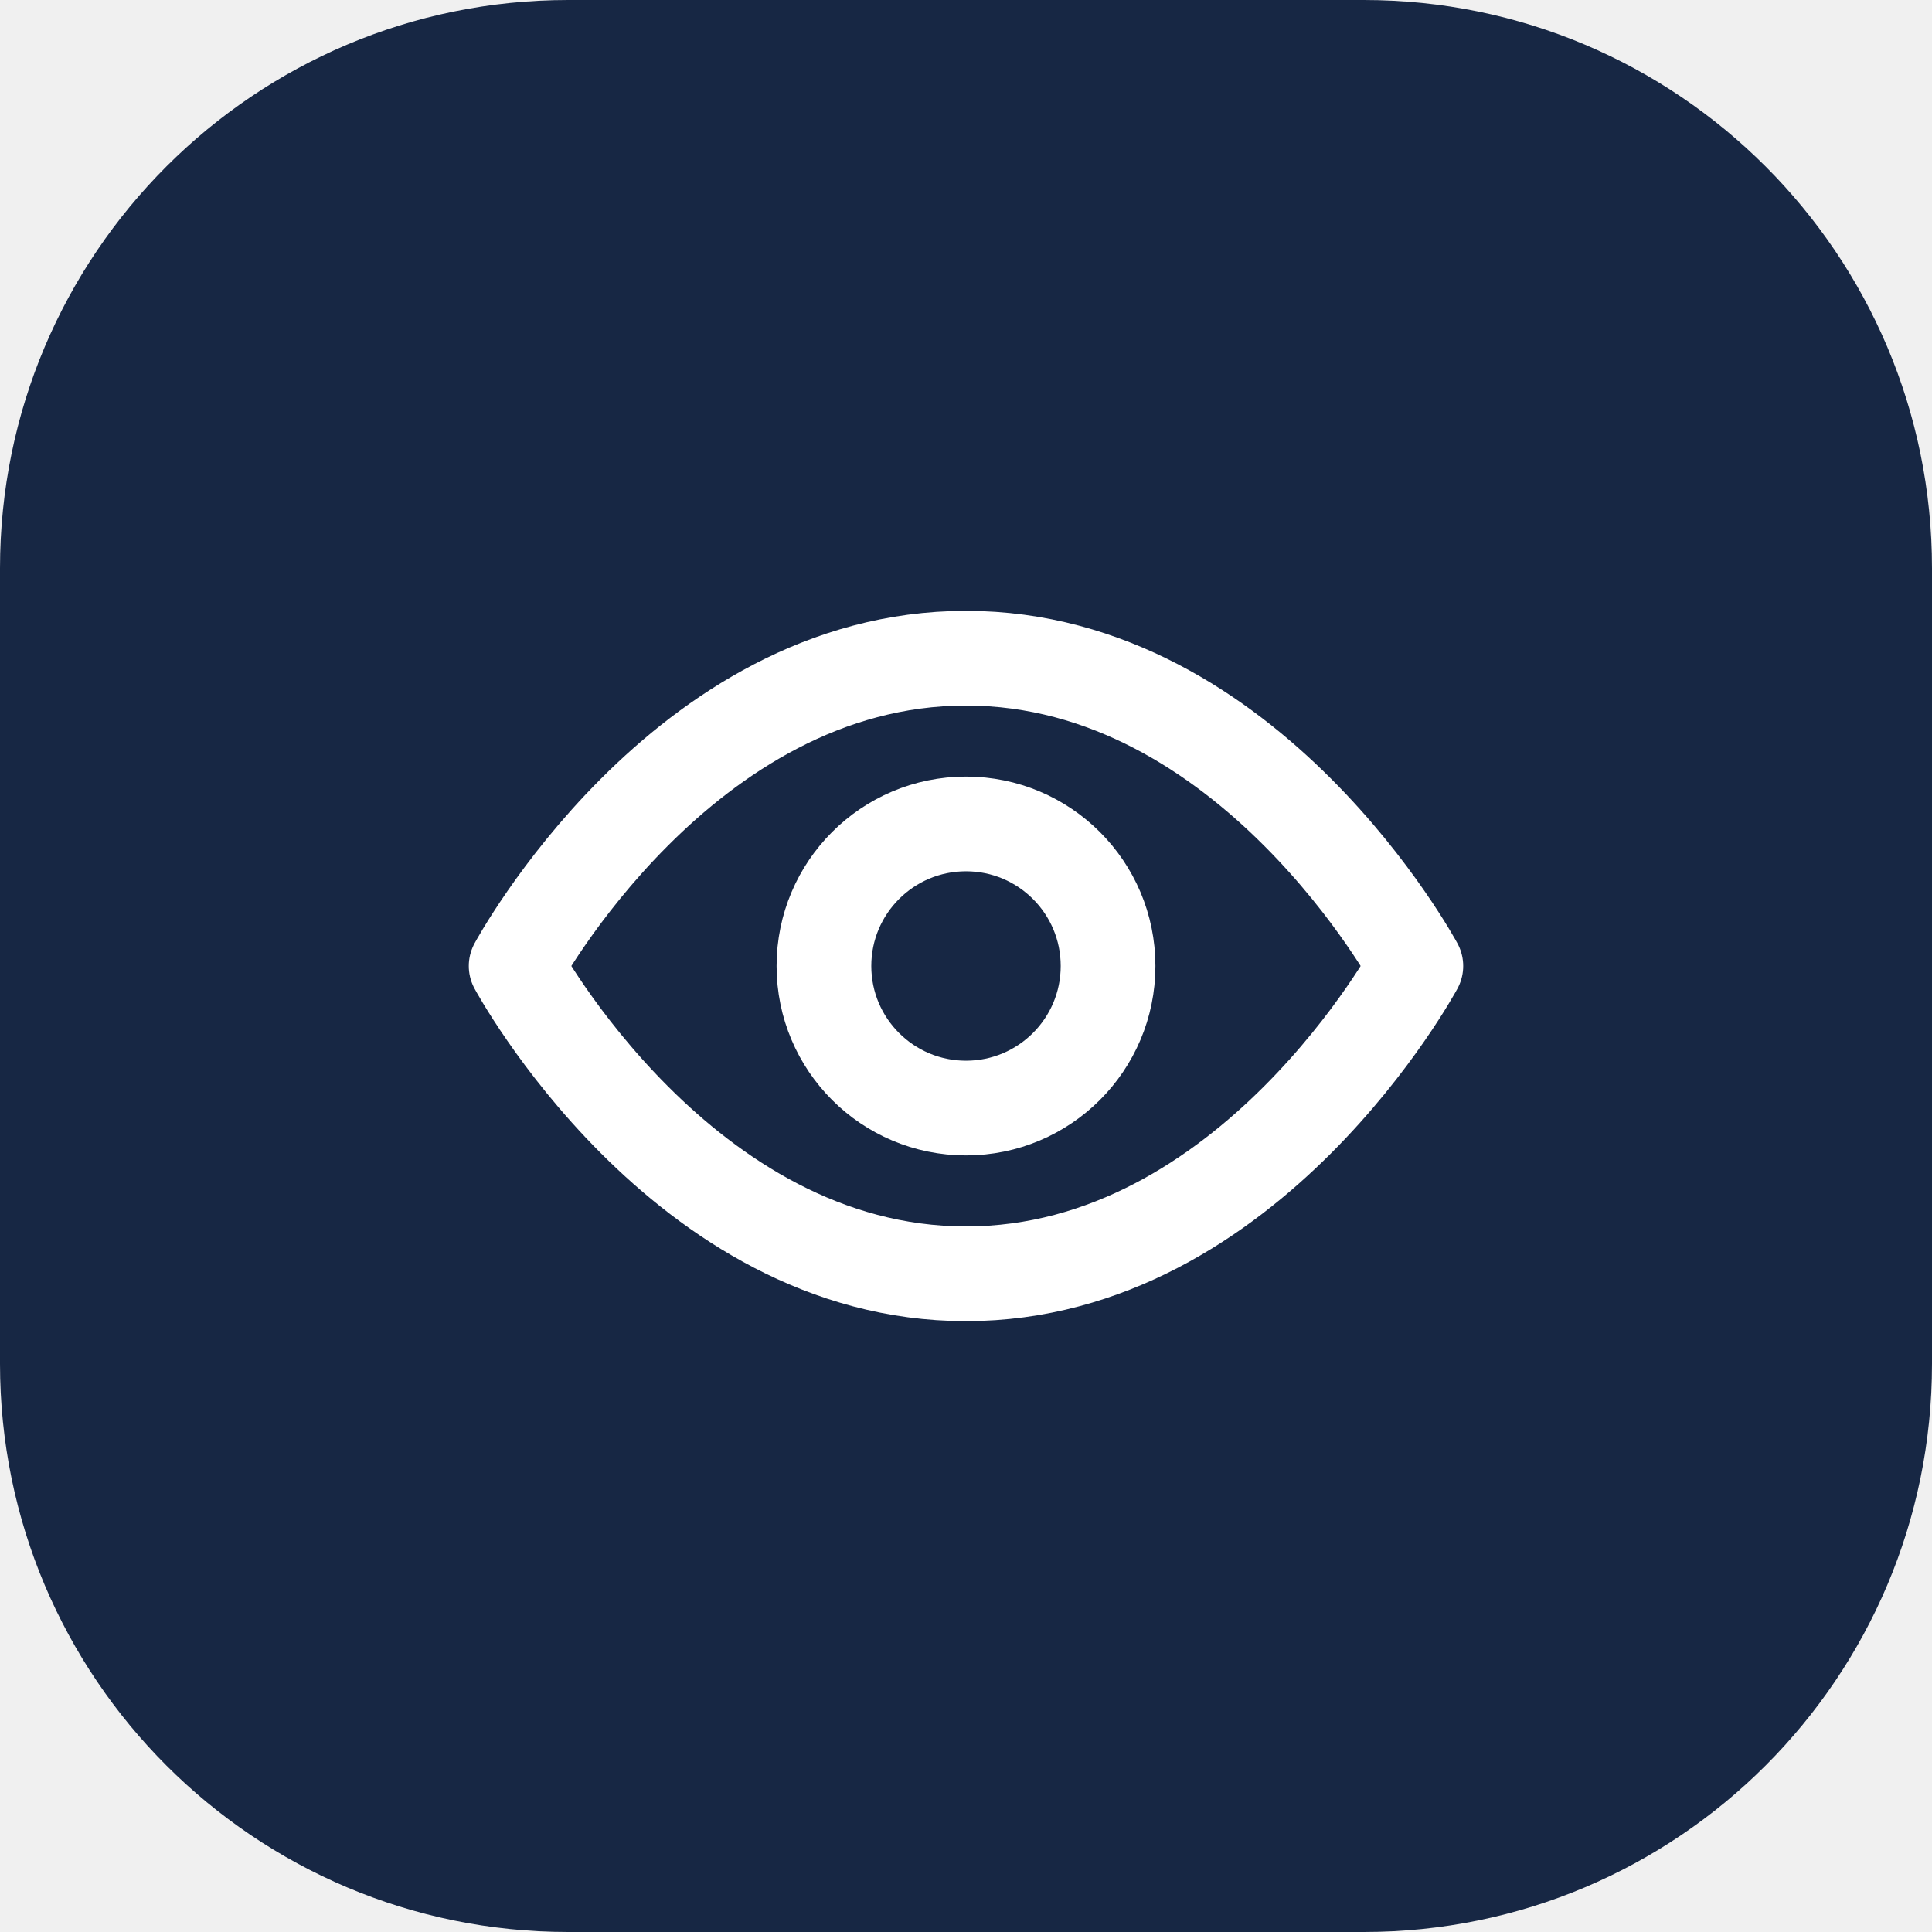
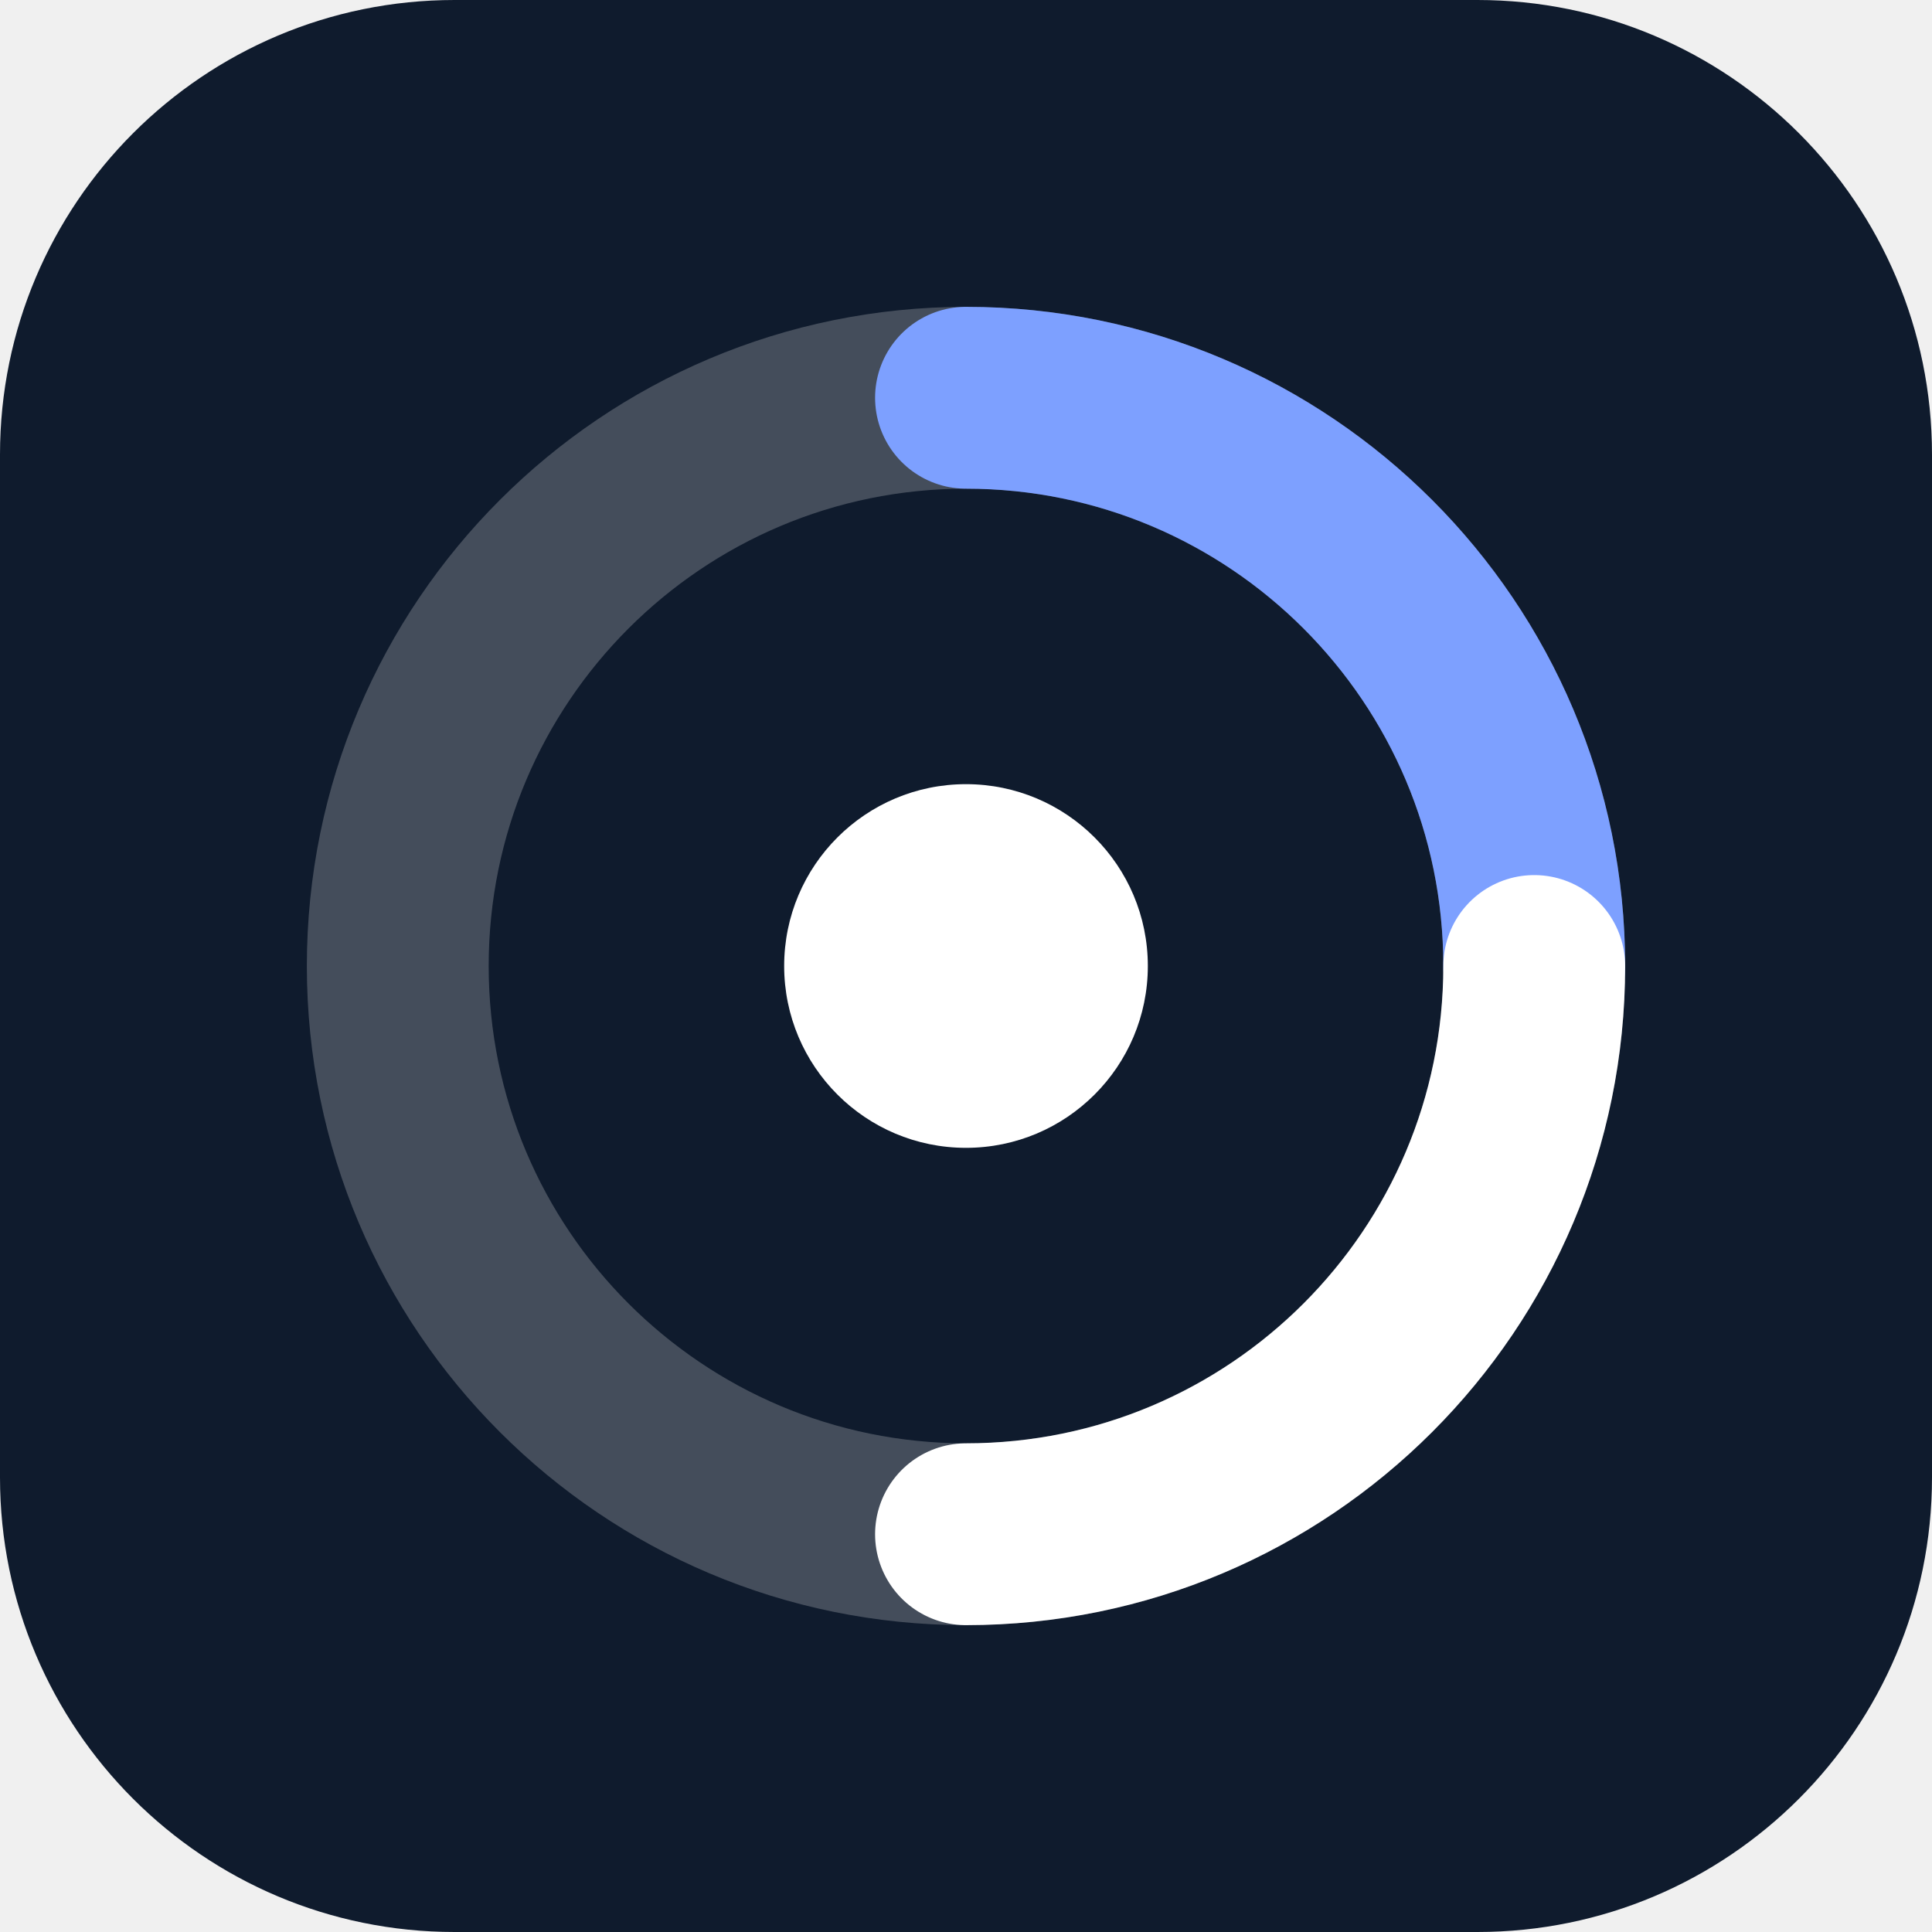
<svg xmlns="http://www.w3.org/2000/svg" width="128" height="128" viewBox="0 0 34 34">
-   <rect width="34" height="34" rx="10" fill="#172744" />
-   <svg x="7" y="7" width="20" height="20" viewBox="0 0 24 24" fill="none" stroke="#ffffff" stroke-width="2" stroke-linecap="round" stroke-linejoin="round">
-     <path d="M2.5 12S6 5.5 12 5.5 21.5 12 21.5 12 18 18.5 12 18.5 2.5 12 2.5 12z" />
-     <circle cx="12" cy="12" r="3" />
-   </svg>
+   <rect width="34" height="34" rx="8" fill="#0f1b2d" />
+   <g fill="none" stroke-width="3.2" stroke-linecap="round">
+     <circle cx="17" cy="17" r="10" stroke="#ffffff" opacity="0.22" />
+     <path d="M17 7a10 10 0 0 1 10 10" stroke="#7da0ff" />
+     <path d="M27 17a10 10 0 0 1-10 10" stroke="#ffffff" />
+   </g>
+   <circle cx="17" cy="17" r="3.2" fill="#ffffff" />
</svg>
